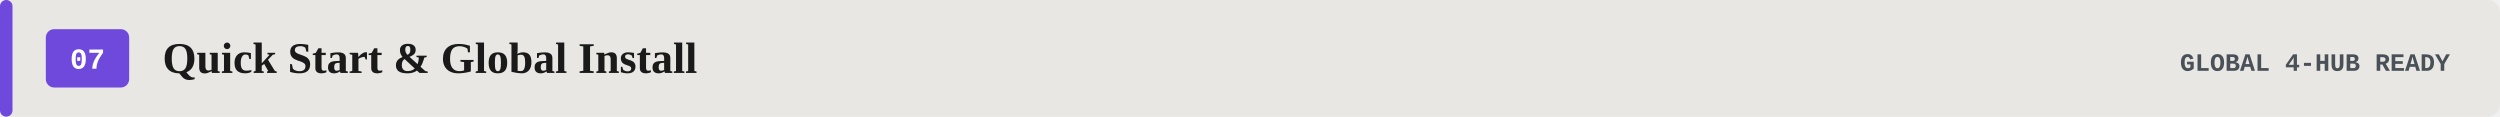
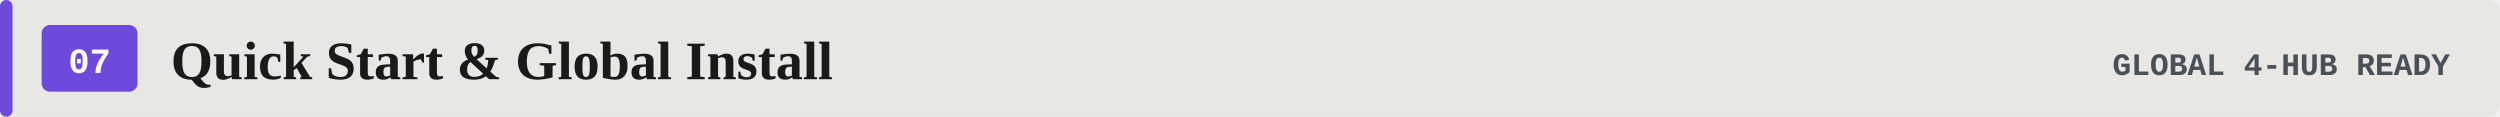
<svg xmlns="http://www.w3.org/2000/svg" viewBox="0 0 1200 56" width="100%" role="img" aria-labelledby="t">
  <rect width="1200" height="56" rx="6" fill="#e8e7e3" />
  <rect x="0" y="0" width="6" height="56" rx="3" fill="#6e49dc" />
-   <rect x="22" y="14" width="40" height="28" rx="4" fill="#6e49dc" />
-   <text x="42" y="33" fill="#ffffff" font-family="ui-monospace, SFMono-Regular, Menlo, Consolas, 'Liberation Mono', monospace" font-size="14" font-weight="700" text-anchor="middle">07</text>
-   <text x="78" y="35" fill="#1a1a1a" font-family="Georgia, 'Times New Roman', 'Songti SC', 'SimSun', serif" font-size="21" font-weight="700">Quick Start &amp; Global Install</text>
-   <text x="1176" y="34" fill="#495057" font-family="ui-monospace, SFMono-Regular, Menlo, Consolas, 'Liberation Mono', monospace" font-size="12" font-weight="600" text-anchor="end">GLOBAL 4-HUB READY</text>
+   <rect x="20" y="12" width="46" height="32" rx="4" fill="#6e49dc" />
+   <text x="43" y="35" fill="#ffffff" font-family="ui-monospace, SFMono-Regular, Menlo, Consolas, 'Liberation Mono', monospace" font-size="17" font-weight="700" text-anchor="middle">07</text>
+   <text x="82" y="38" fill="#1a1a1a" font-family="Georgia, 'Times New Roman', 'Songti SC', 'SimSun', serif" font-size="26" font-weight="700">Quick Start &amp; Global Install</text>
+   <text x="1176" y="36" fill="#495057" font-family="ui-monospace, SFMono-Regular, Menlo, Consolas, 'Liberation Mono', monospace" font-size="15" font-weight="600" text-anchor="end">GLOBAL 4-HUB READY</text>
</svg>
